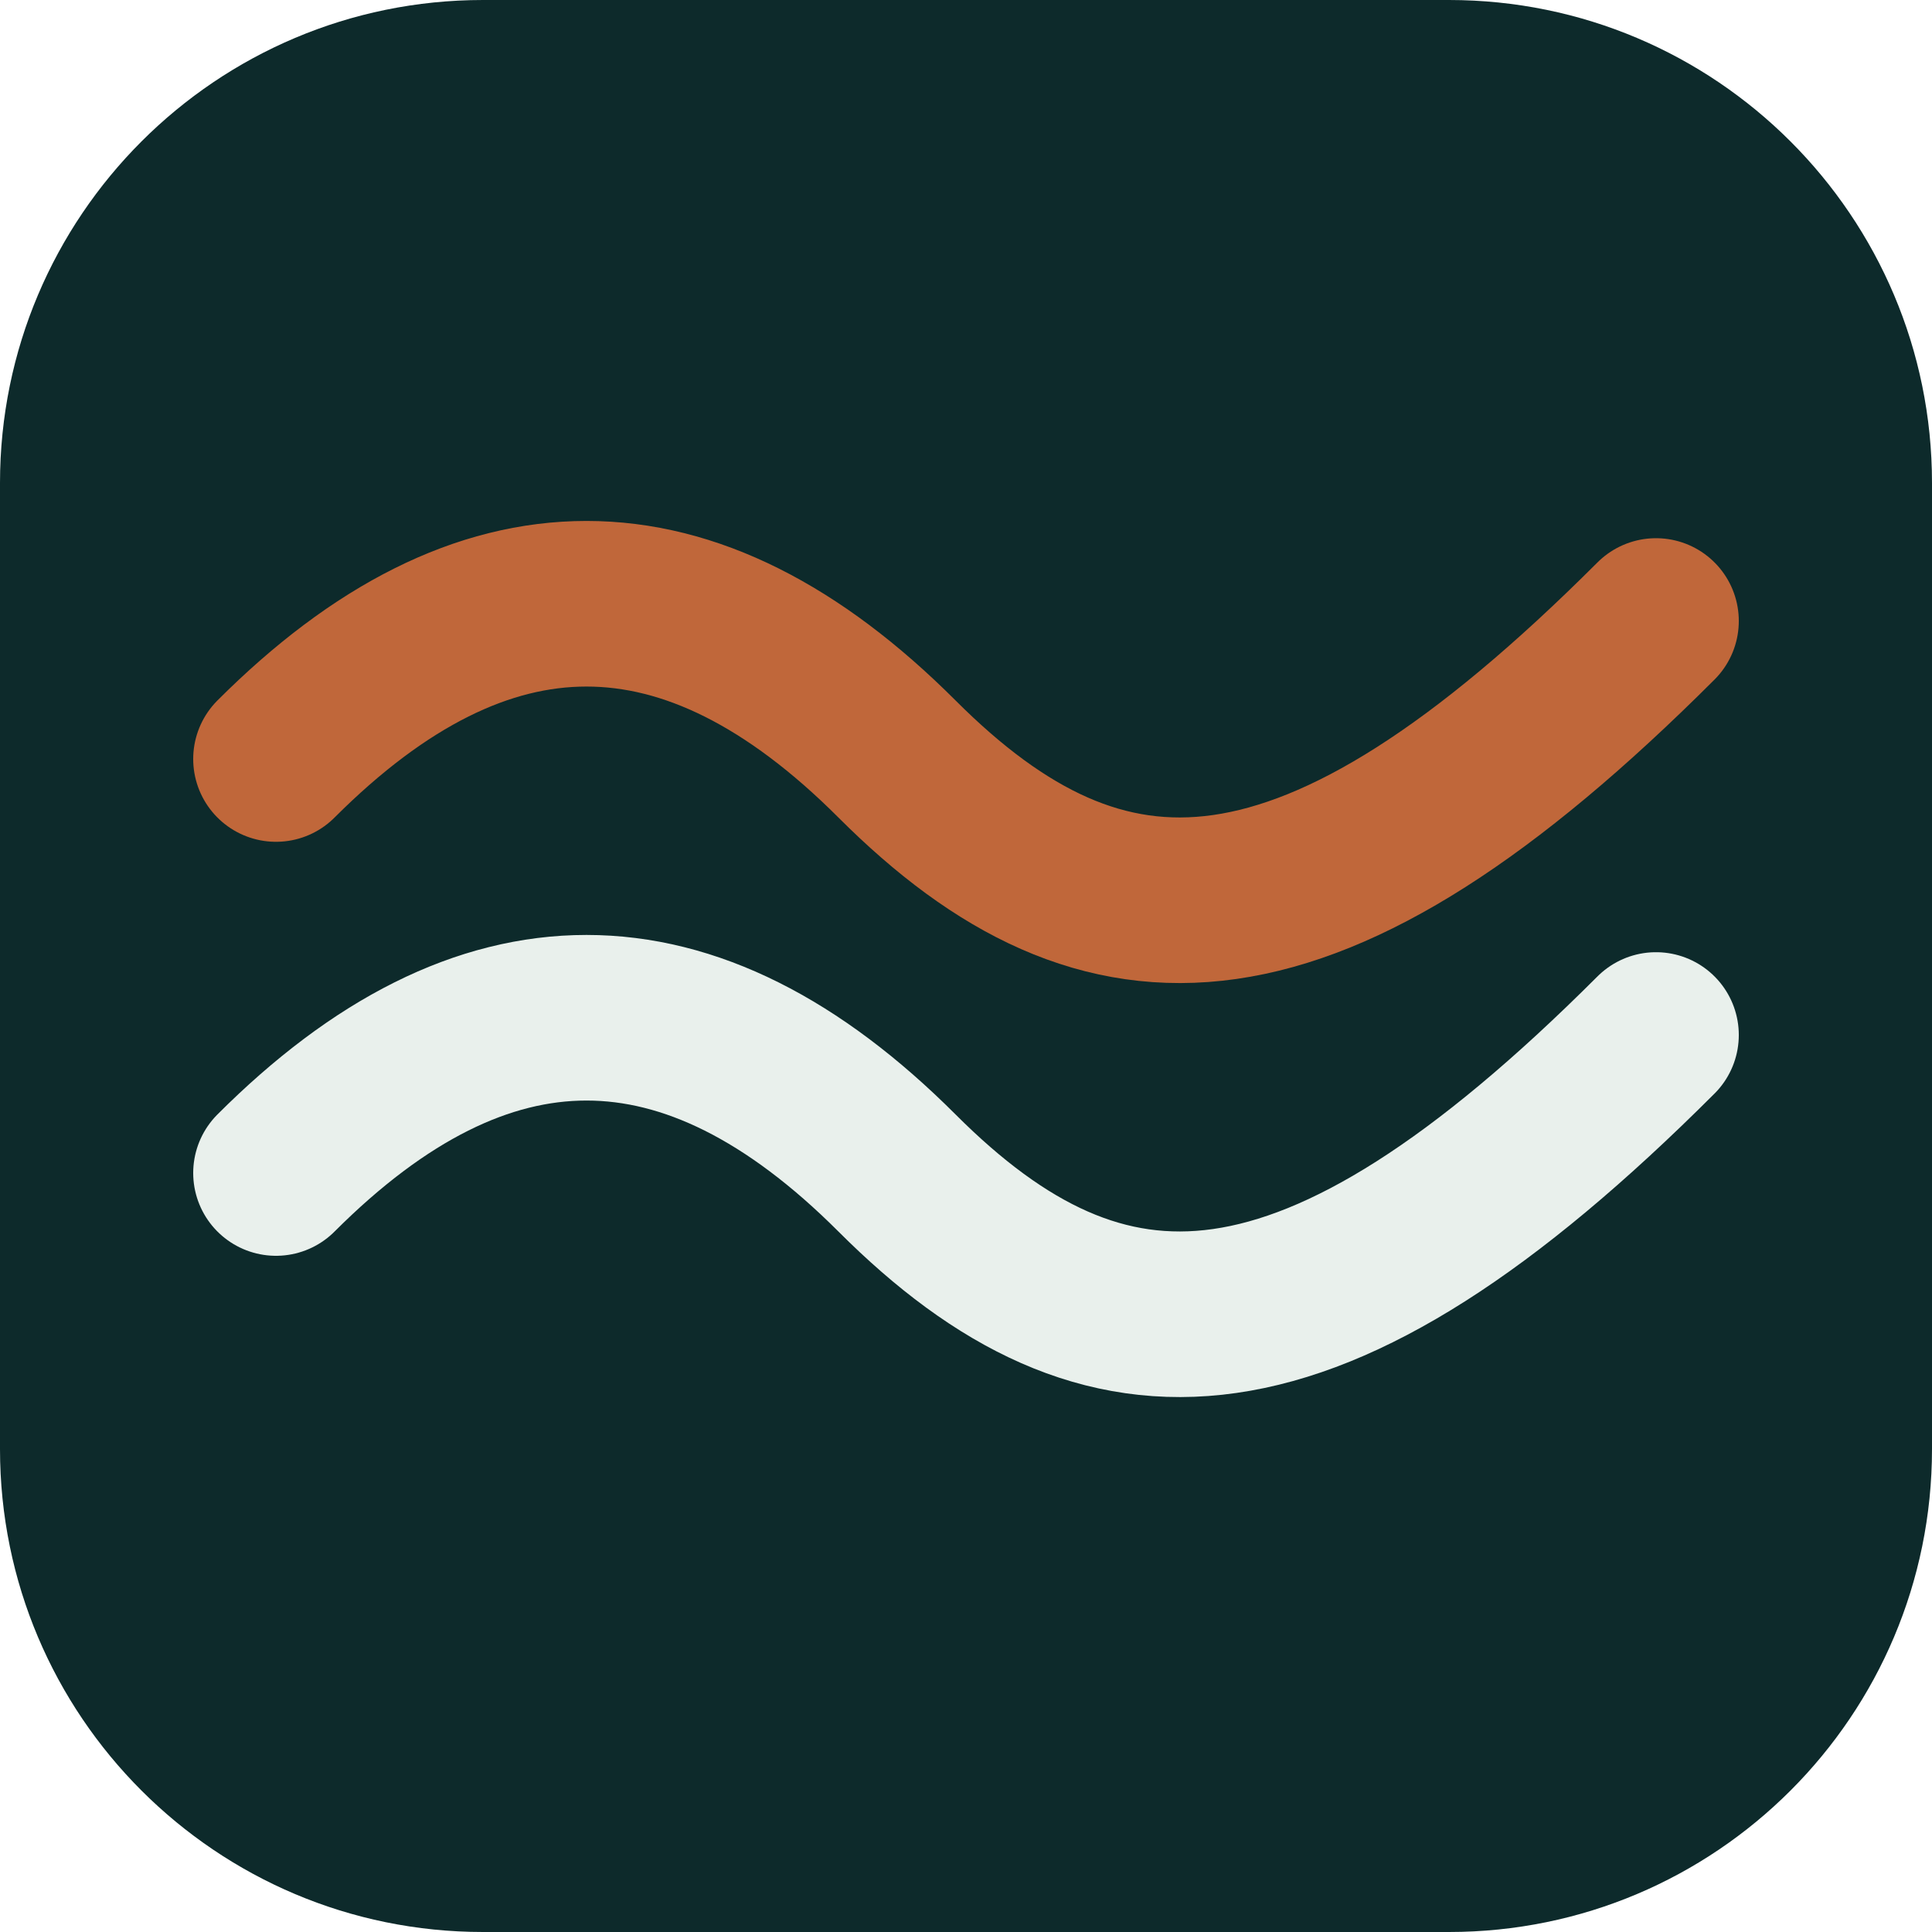
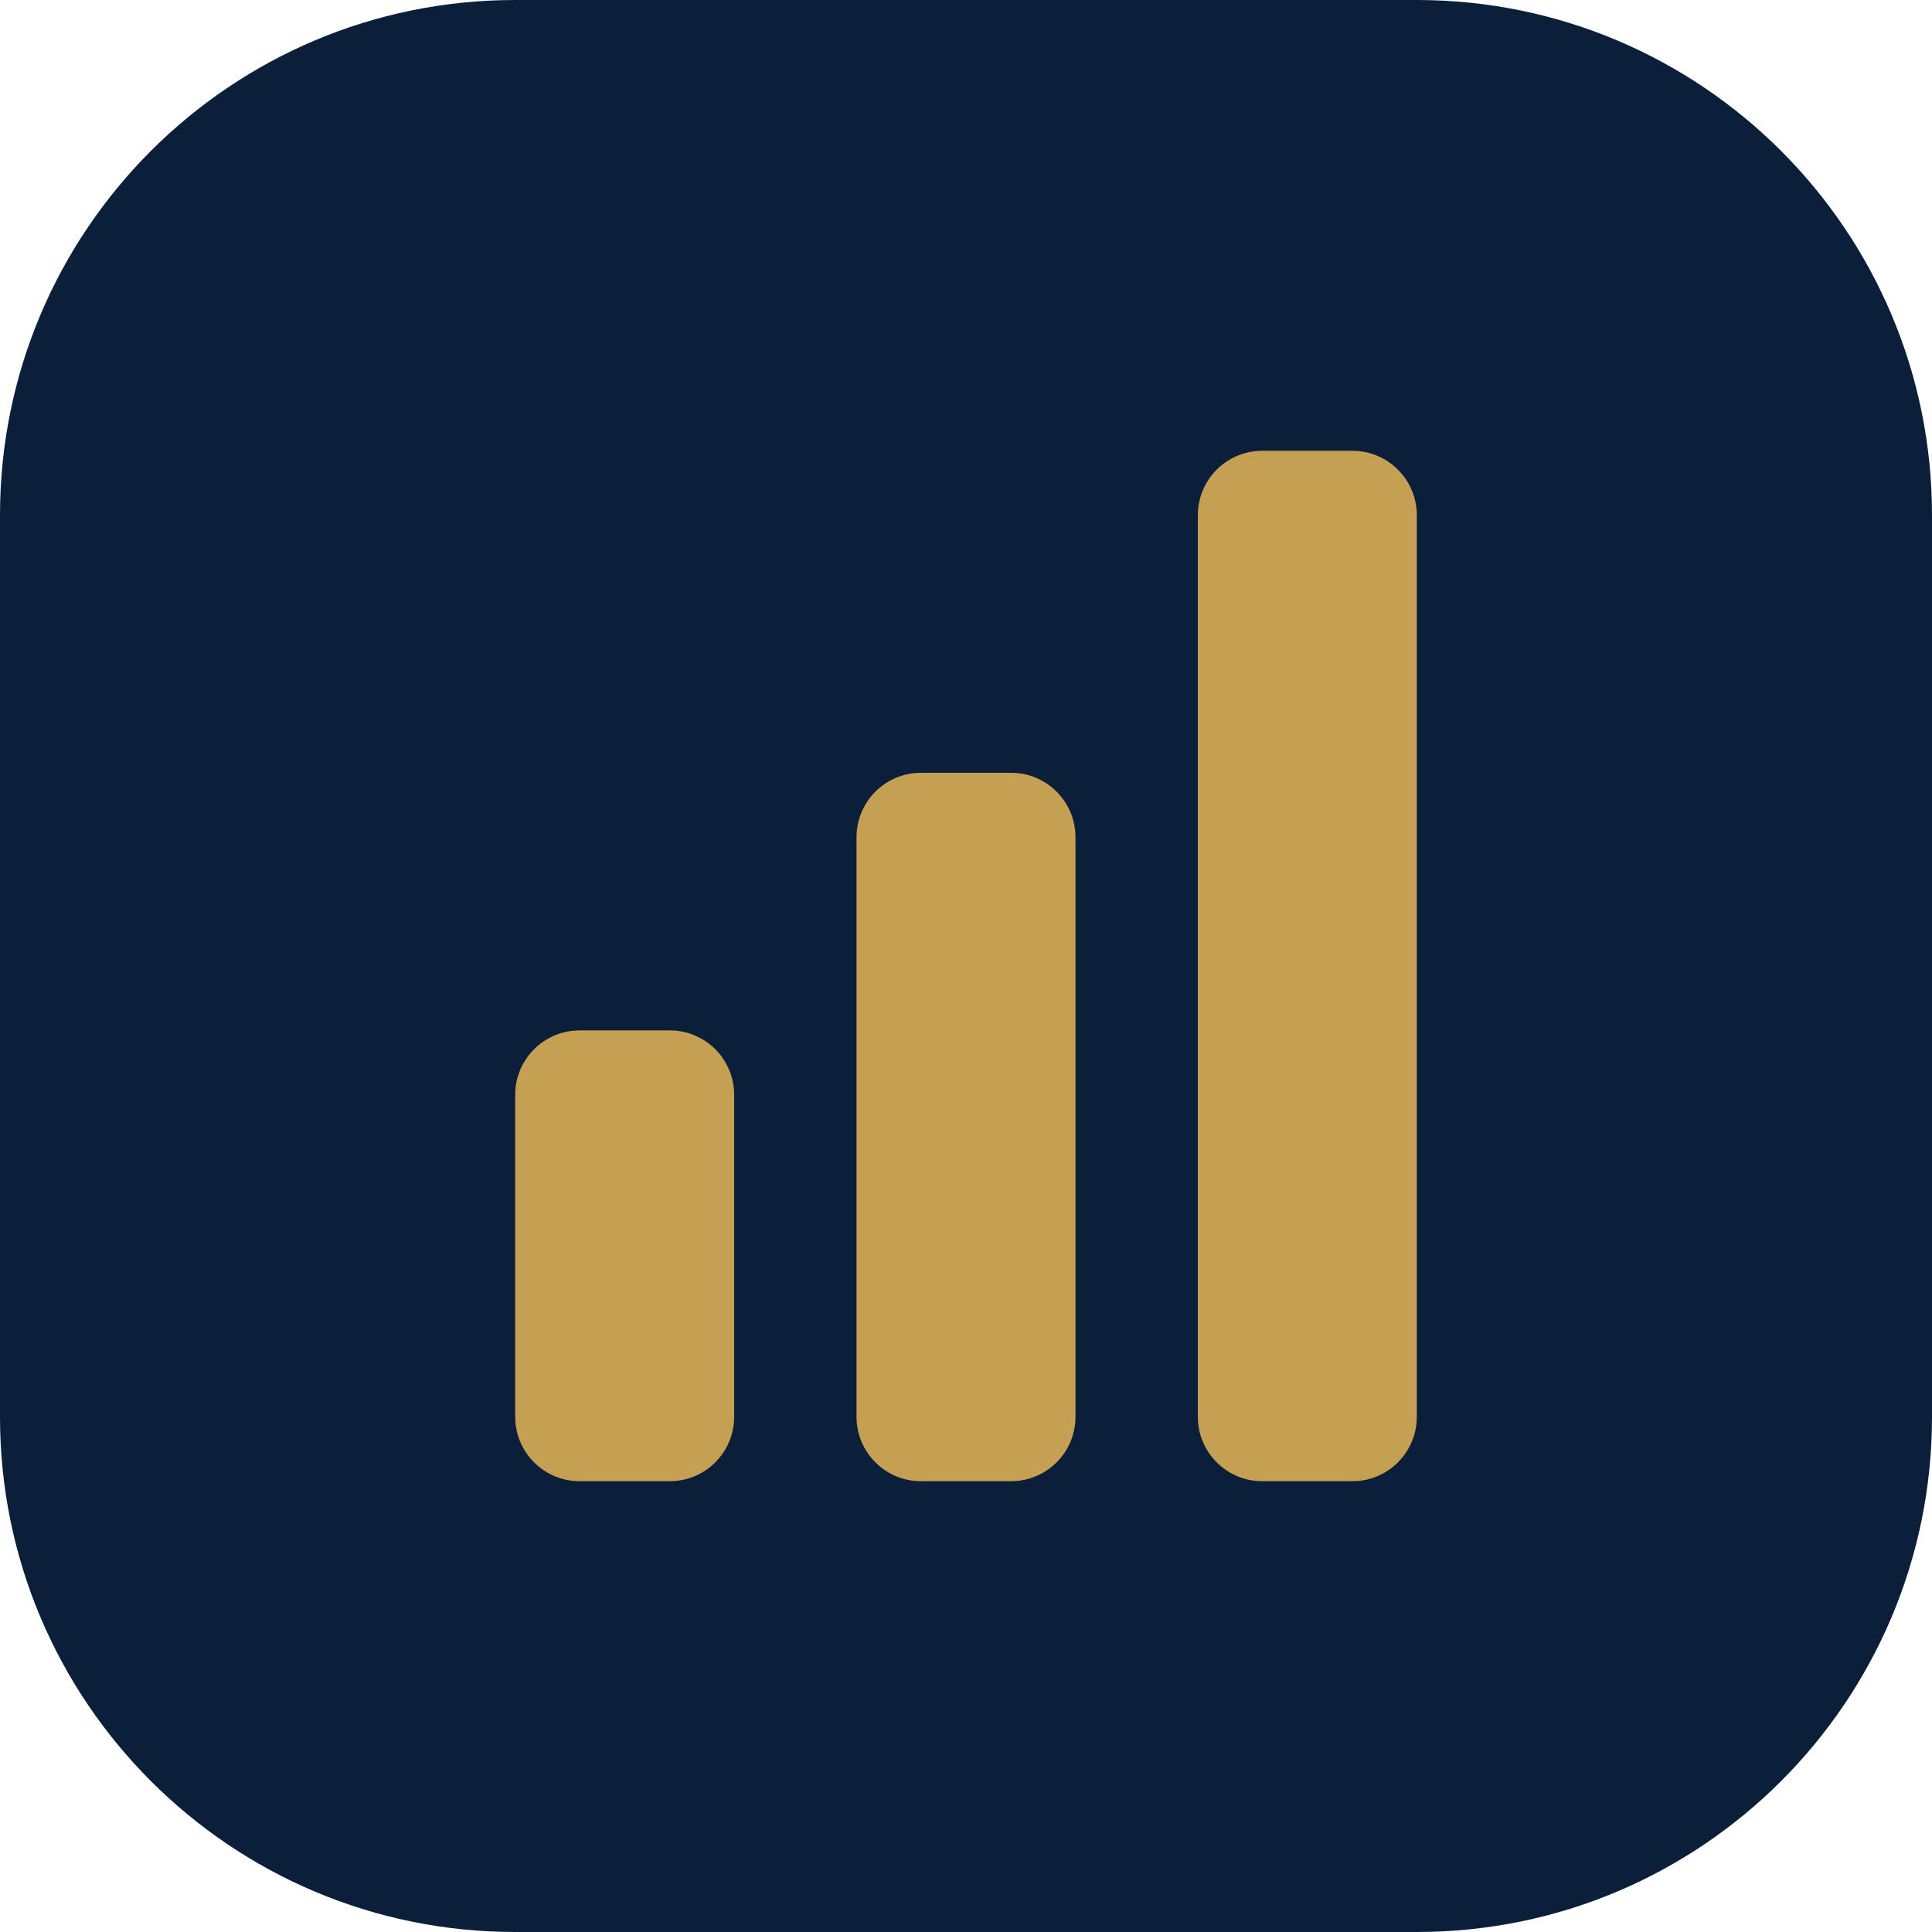
- <svg xmlns="http://www.w3.org/2000/svg" viewBox="0 0 28 28">
-   <rect width="28" height="28" rx="7" fill="#0d2a2b" />
-   <path d="M4 17c3-3 6-3 9 0s6 3 11-2" stroke="#e9f0ec" stroke-width="2.4" fill="none" stroke-linecap="round" />
-   <path d="M4 11c3-3 6-3 9 0s6 3 11-2" stroke="#c0673a" stroke-width="2.4" fill="none" stroke-linecap="round" />
+ <svg xmlns="http://www.w3.org/2000/svg" viewBox="0 0 30 30">
+   <rect width="30" height="30" rx="8" fill="#0b1f3a" />
+   <rect x="8" y="16" width="3.4" height="7" rx="1" fill="#c6a052" />
+   <rect x="13.3" y="12" width="3.4" height="11" rx="1" fill="#c6a052" />
+   <rect x="18.6" y="7" width="3.4" height="16" rx="1" fill="#c6a052" />
</svg>
